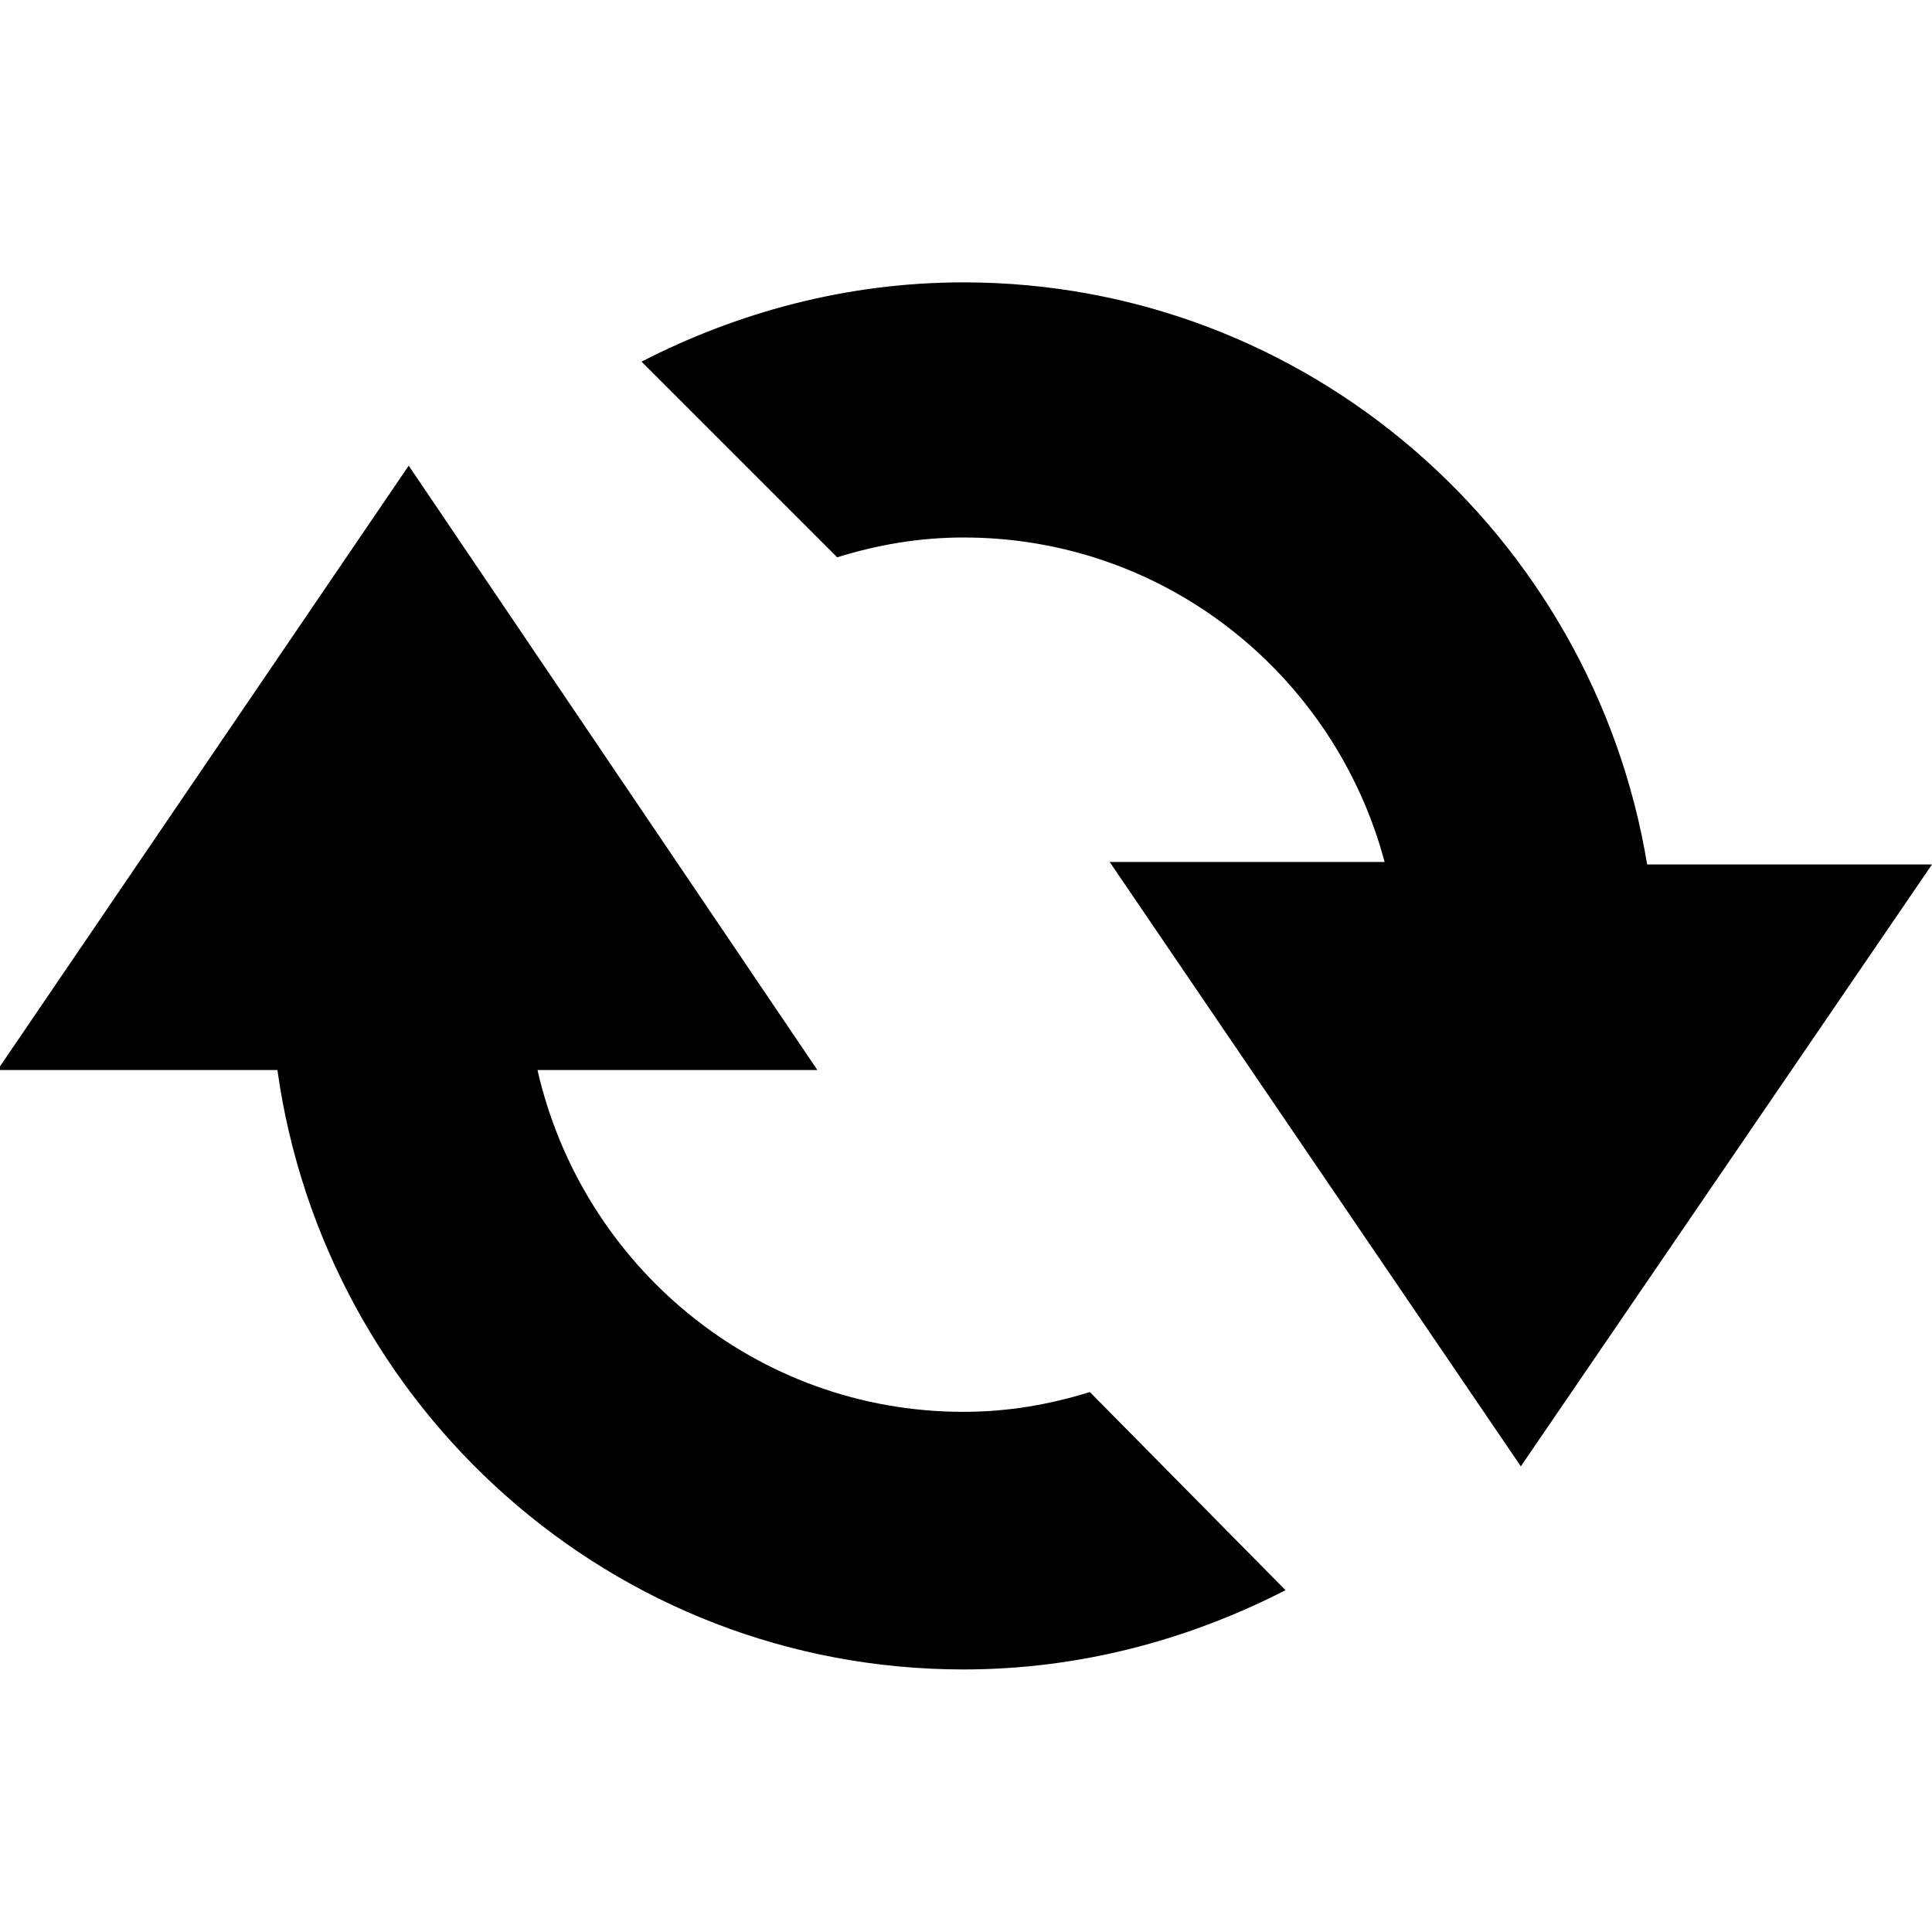
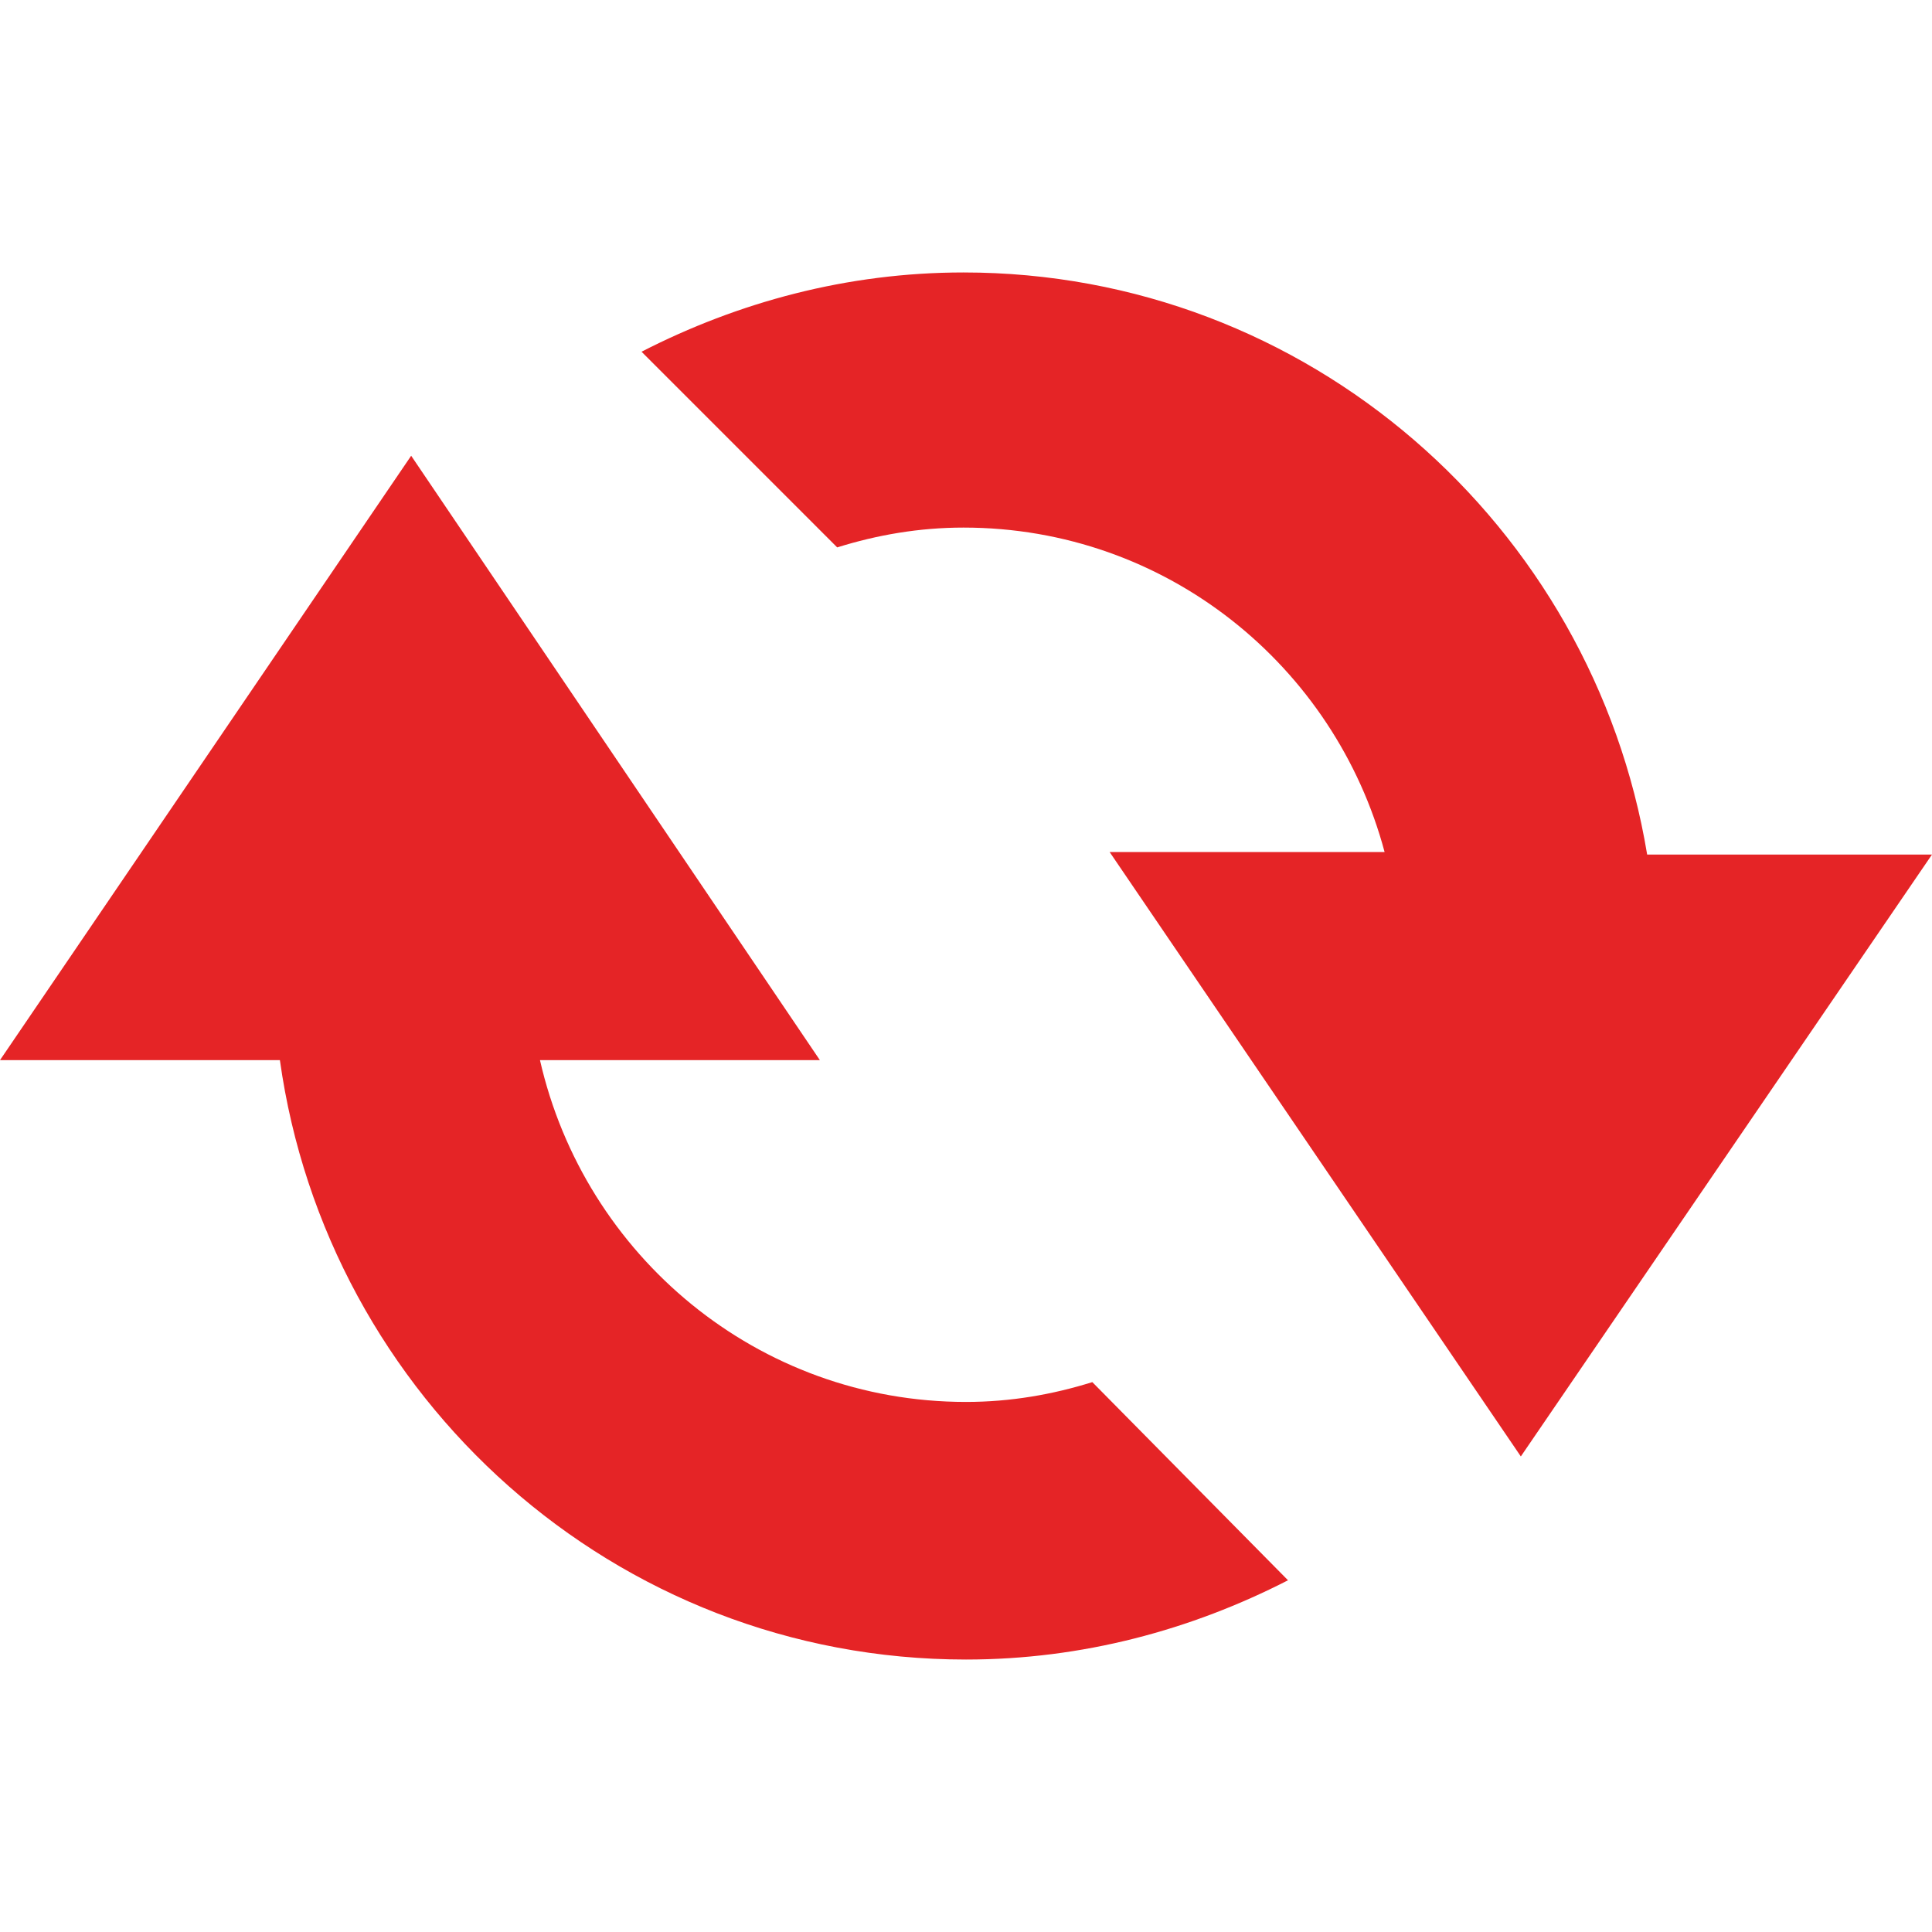
- <svg xmlns="http://www.w3.org/2000/svg" version="1.1" id="Layer_1" x="0px" y="0px" viewBox="34 -34 78 78" style="enable-background:new 34 -34 78 78;" xml:space="preserve">
+ <svg xmlns="http://www.w3.org/2000/svg" version="1.1" id="Layer_1" x="0px" y="0px" viewBox="-410 412 78 78" style="enable-background:new -410 412 78 78;" xml:space="preserve">
+   <style type="text/css">
+ 	.st0{fill:#E52426;}
+ </style>
  <g>
-     <path d="M72.9,23c-8.4,0-15.4-5.9-17.2-13.8h11.3L50.5-15.2L33.9,9.2h11.3c1.9,13.6,13.5,24.2,27.7,24.2c4.7,0,9.1-1.2,13-3.2   L78,22.2C76.4,22.7,74.7,23,72.9,23z" />
-     <path d="M100.5,0.9c-2.2-13.3-13.7-23.5-27.6-23.5c-4.7,0-9.1,1.2-13,3.2l7.9,7.9c1.6-0.5,3.3-0.8,5.1-0.8c8.2,0,15,5.6,17,13.1   H78.8l16.6,24.4L112,0.9L100.5,0.9L100.5,0.9z" />
+     <path class="st0" d="M-371,468.6c-8.4,0-15.4-5.9-17.2-13.8h11.3l-16.5-24.4l-16.6,24.4h11.3c1.9,13.6,13.5,24.2,27.7,24.2   c4.7,0,9.1-1.2,13-3.2l-7.9-8C-367.5,468.3-369.2,468.6-371,468.6z" />
+     <path class="st0" d="M-343.5,446.5c-2.2-13.3-13.7-23.5-27.6-23.5c-4.7,0-9.1,1.2-13,3.2l7.9,7.9c1.6-0.5,3.3-0.8,5.1-0.8   c8.2,0,15,5.6,17,13.1h-11.1l16.6,24.4l16.6-24.3H-343.5L-343.5,446.5z" />
  </g>
</svg>
